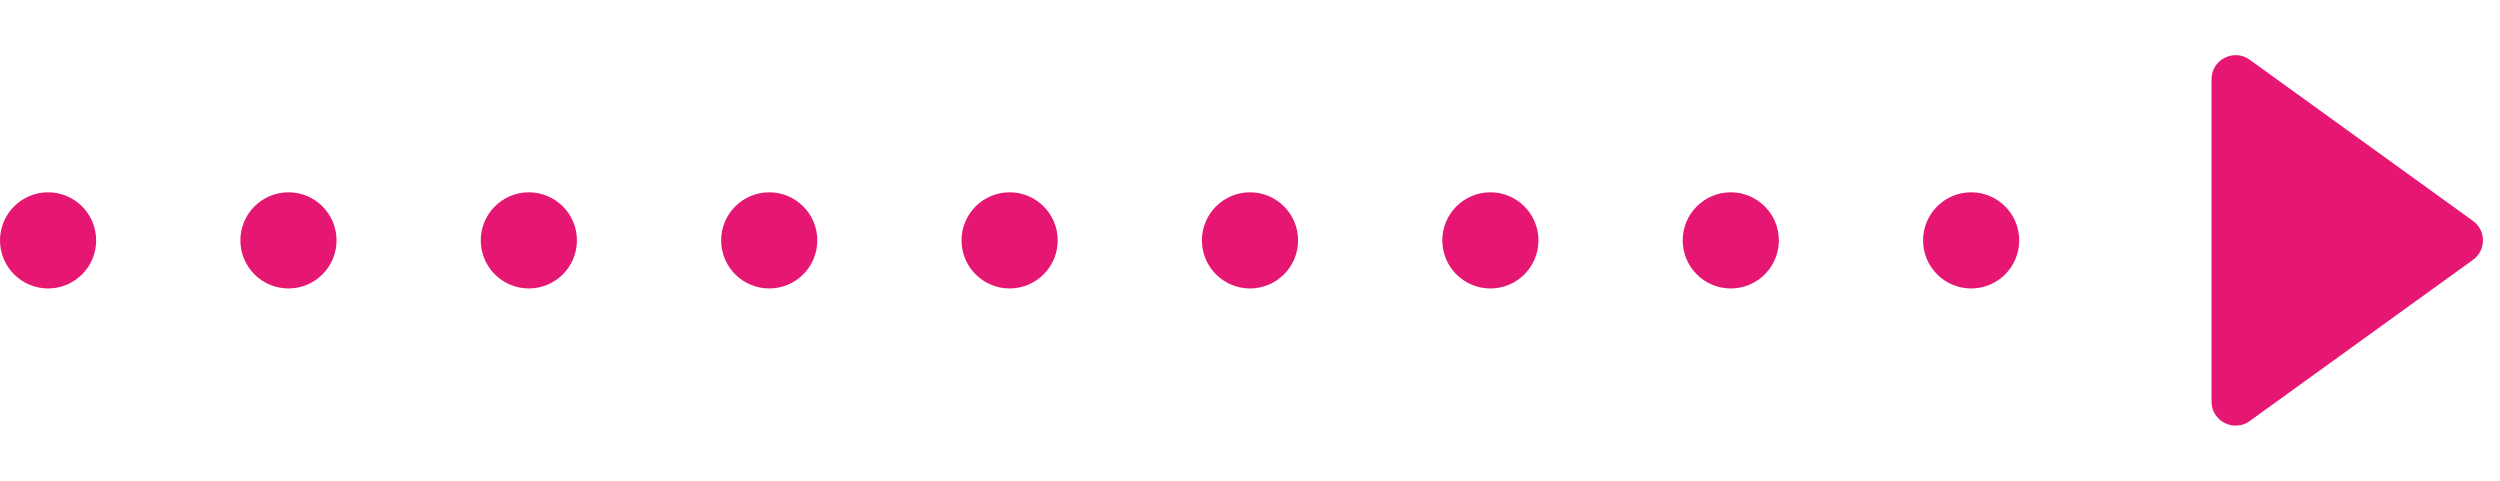
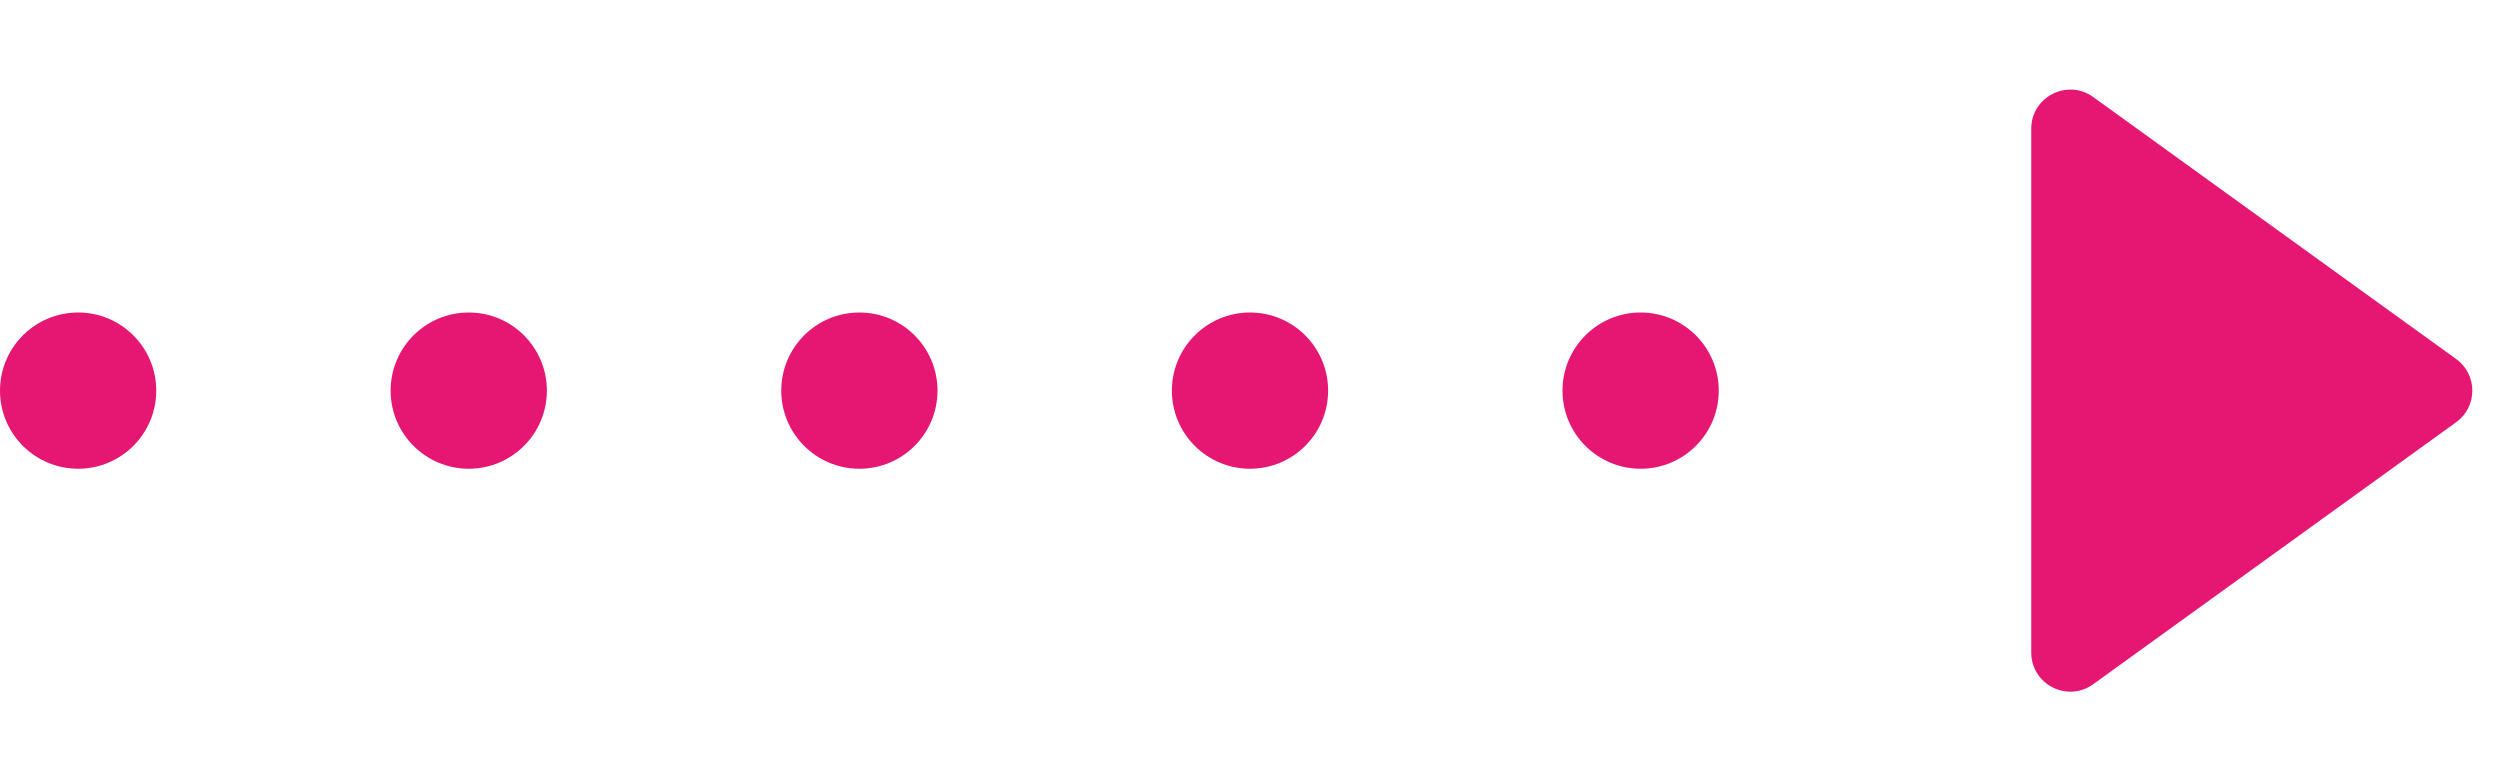
- <svg xmlns="http://www.w3.org/2000/svg" width="52" height="10" viewBox="0 0 52 10" fill="none">
+ <svg xmlns="http://www.w3.org/2000/svg" width="32" height="10" viewBox="0 0 32 10" fill="none">
  <circle cx="1" cy="5" r="1" fill="#E61773" />
  <circle cx="6" cy="5" r="1" fill="#E61773" />
  <circle cx="11" cy="5" r="1" fill="#E61773" />
  <circle cx="16" cy="5" r="1" fill="#E61773" />
  <circle cx="21" cy="5" r="1" fill="#E61773" />
-   <circle cx="26" cy="5" r="1" fill="#E61773" />
-   <circle cx="31" cy="5" r="1" fill="#E61773" />
-   <circle cx="36" cy="5" r="1" fill="#E61773" />
-   <circle cx="41" cy="5" r="1" fill="#E61773" />
-   <path d="M51.438 4.595C51.715 4.794 51.715 5.206 51.438 5.405L46.793 8.758C46.462 8.997 46 8.76 46 8.353L46 1.647C46 1.24 46.462 1.003 46.793 1.242L51.438 4.595Z" fill="#E61773" />
+   <path d="M31.438 4.595C31.715 4.794 31.715 5.206 31.438 5.405L26.793 8.758C26.462 8.997 26 8.76 26 8.353L26 1.647C26 1.24 26.462 1.003 26.793 1.242L31.438 4.595Z" fill="#E61773" />
</svg>
